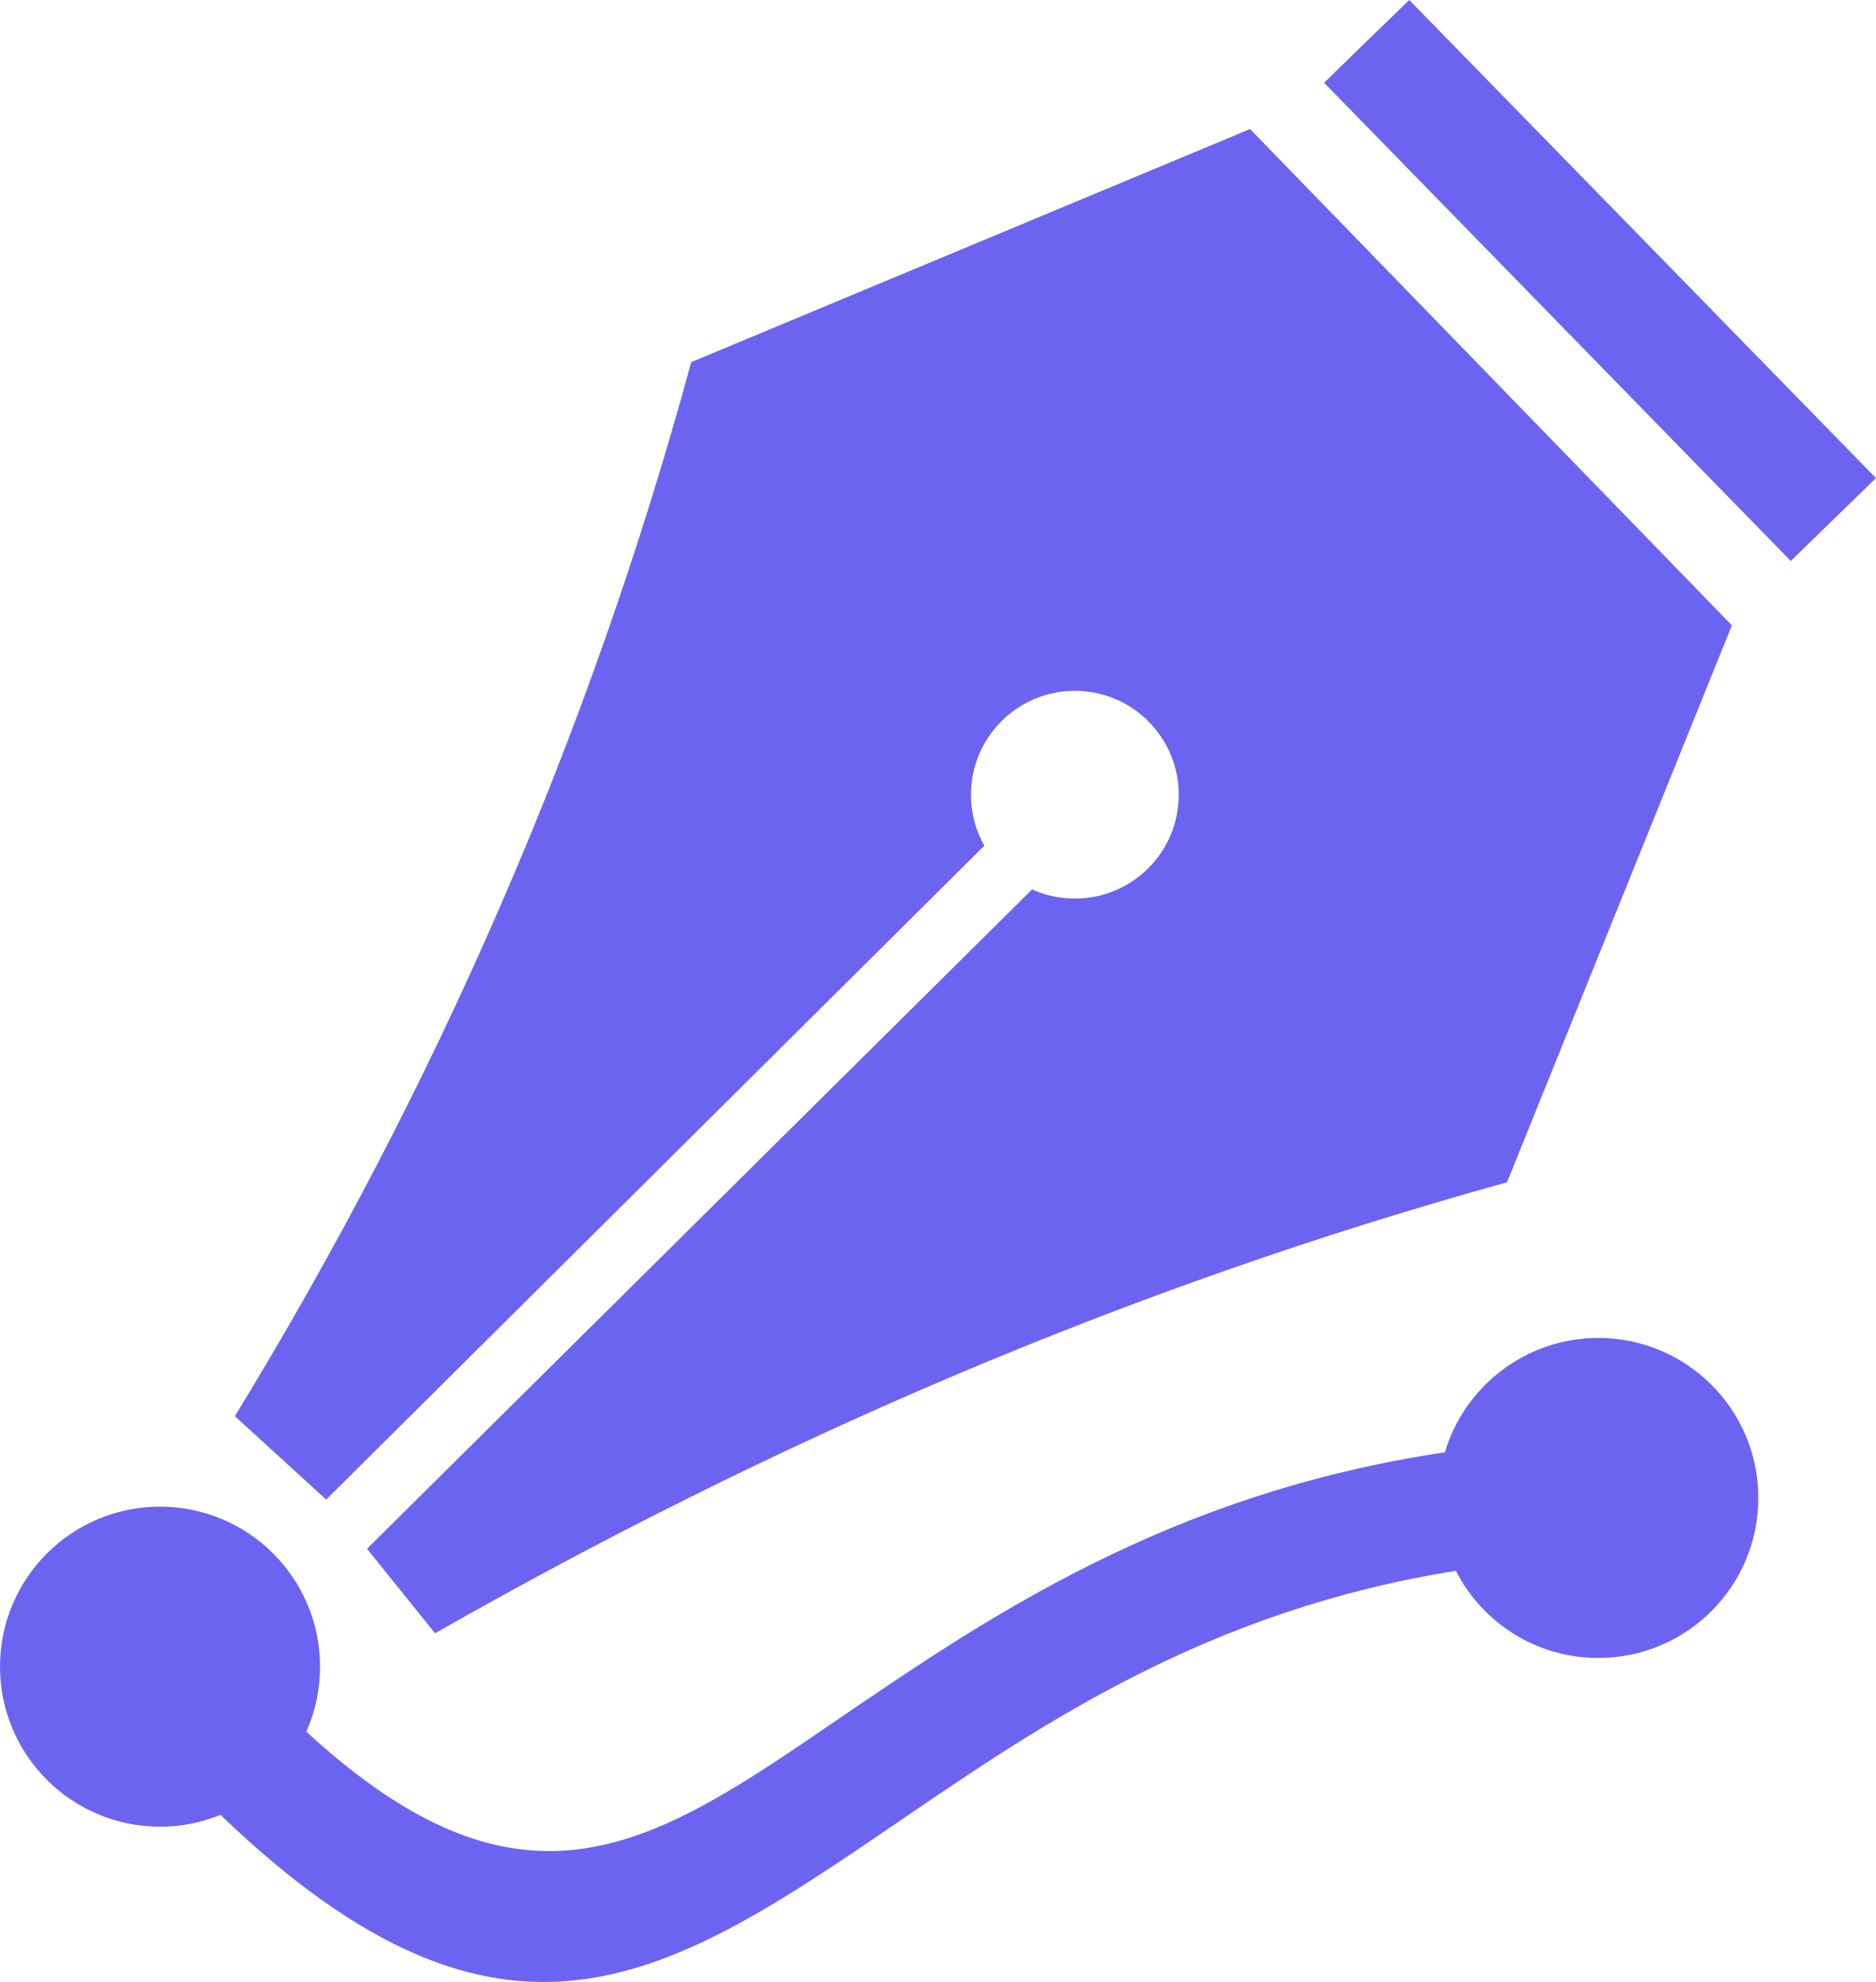
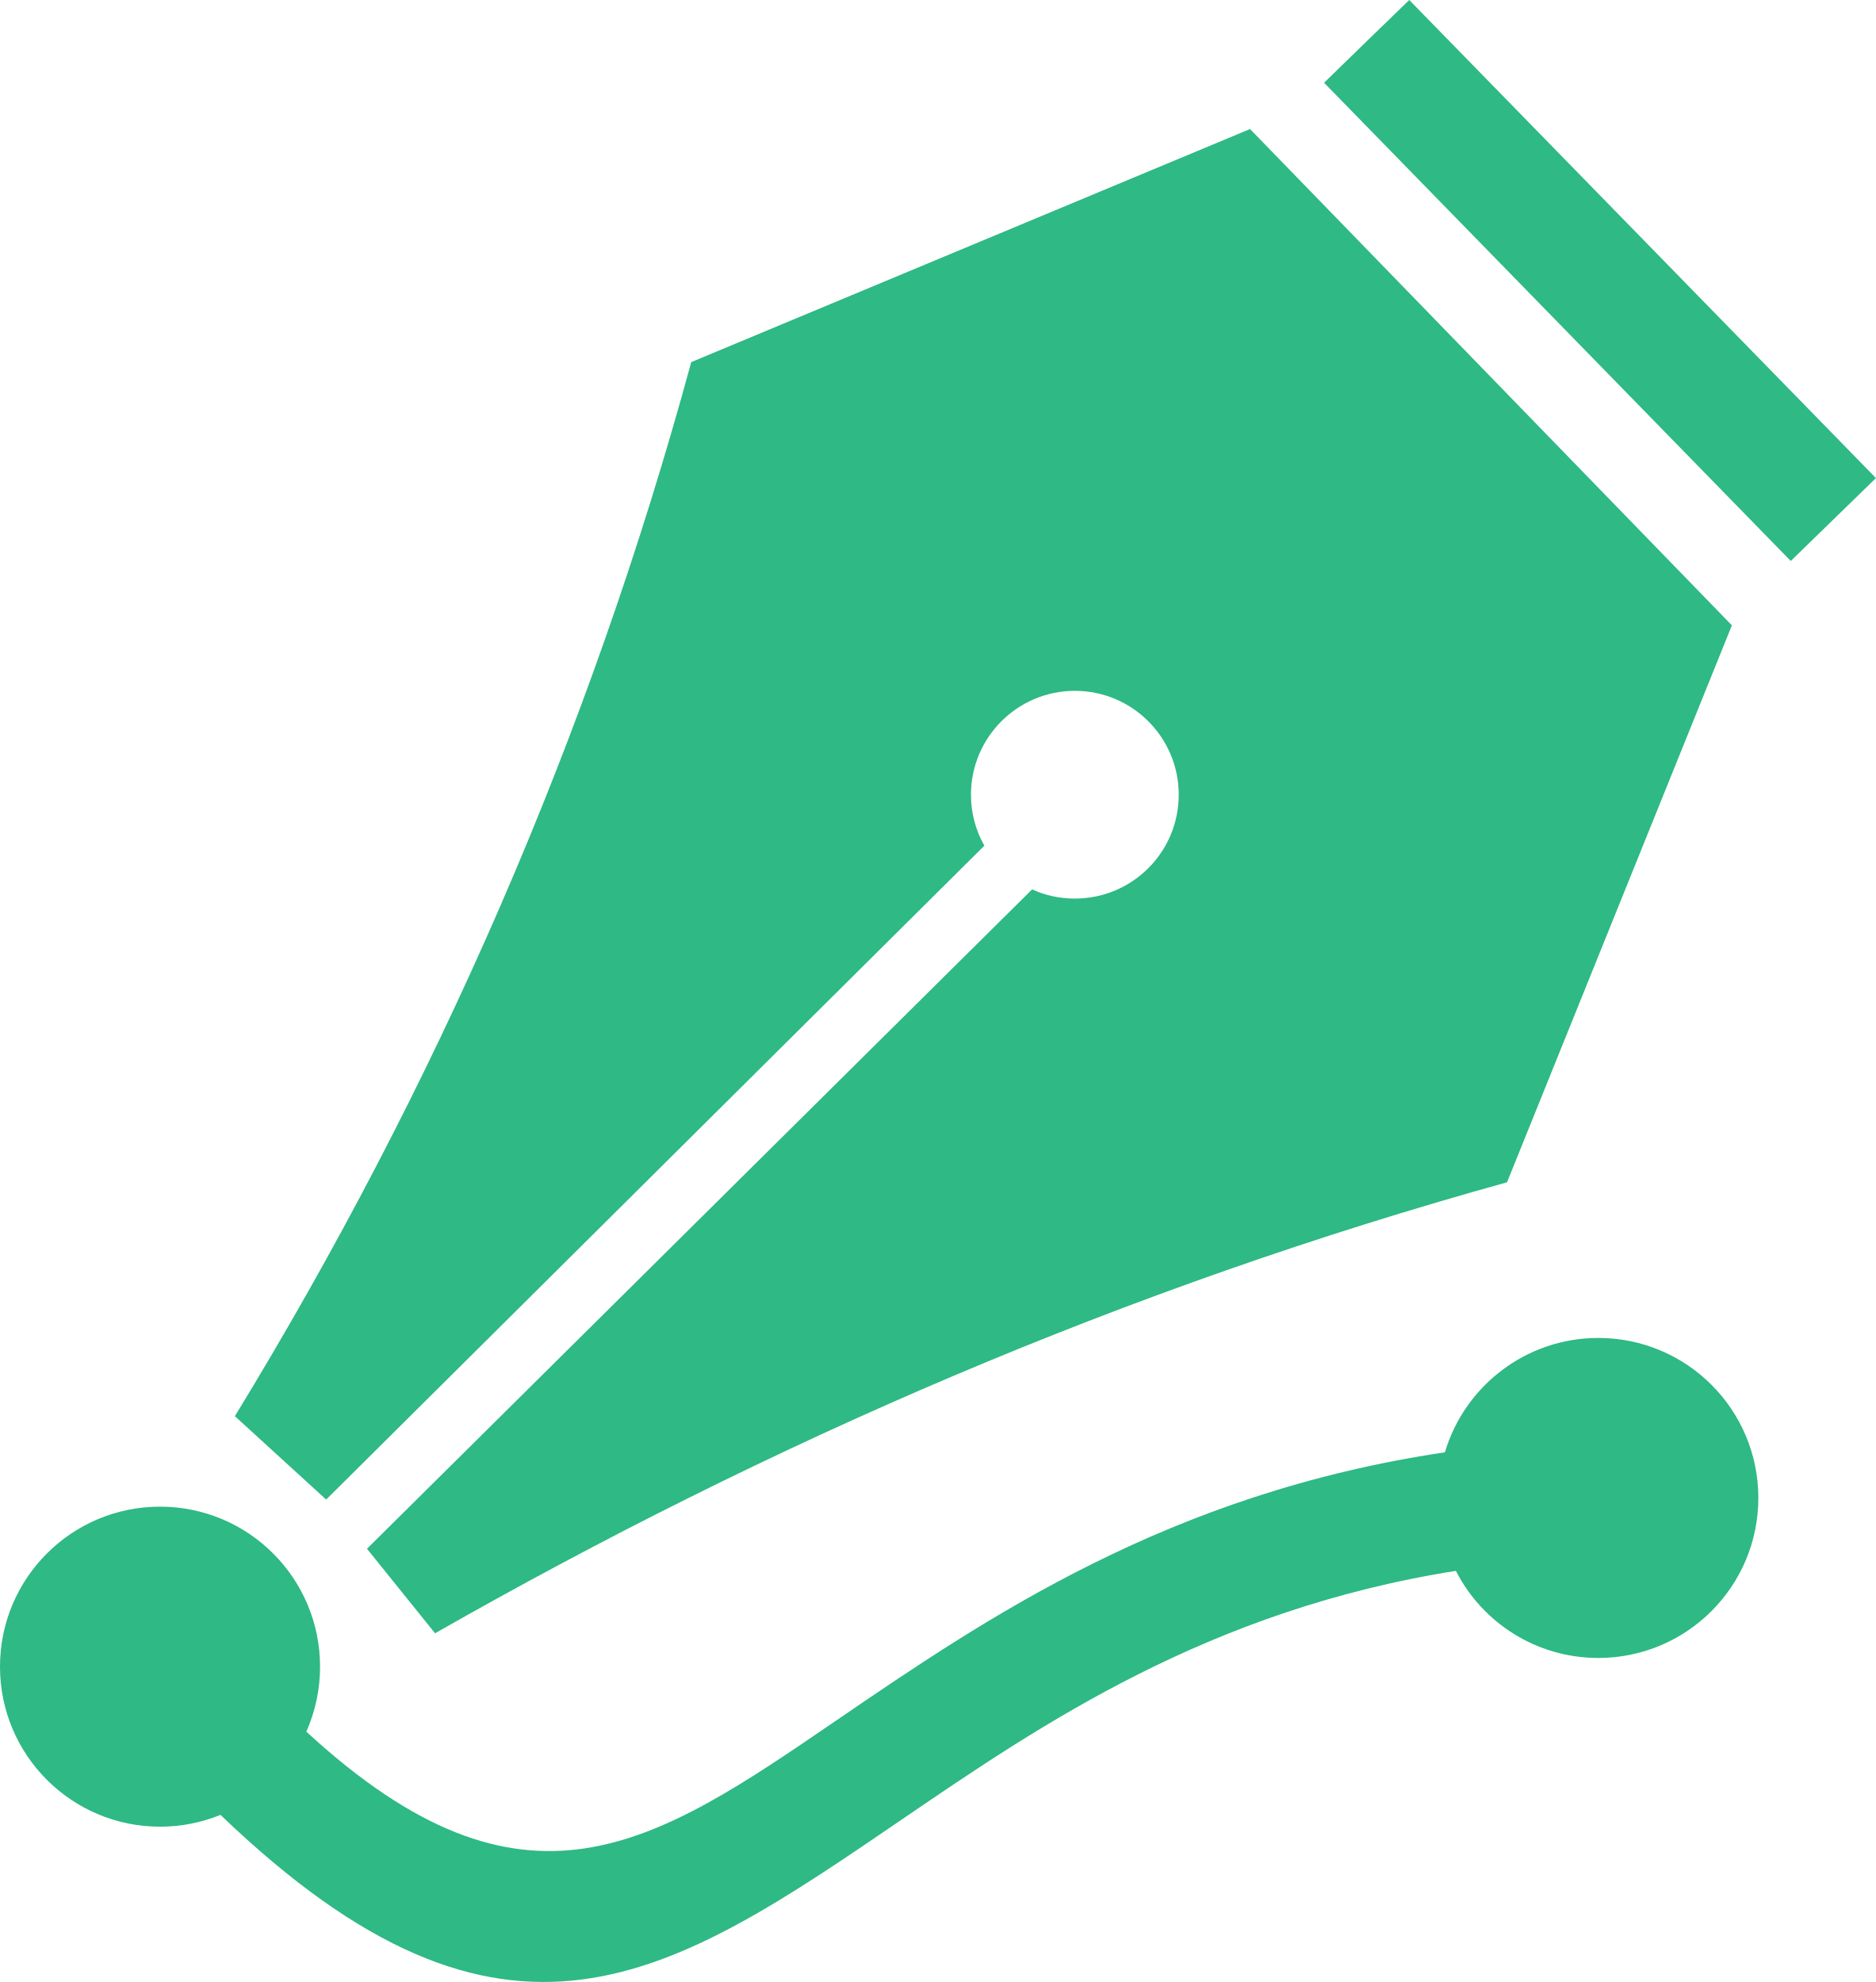
- <svg xmlns="http://www.w3.org/2000/svg" fill="#6c64f1" version="1.1" id="Layer_1" x="0px" y="0px" viewBox="0 0 116.28 122.88" style="enableBackground:new 0 0 116.28 122.88" xml:space="preserve">
+ <svg xmlns="http://www.w3.org/2000/svg" fill="#2EB985" version="1.1" id="Layer_1" x="0px" y="0px" viewBox="0 0 116.28 122.88" style="enableBackground:new 0 0 116.28 122.88" xml:space="preserve">
  <style type="text/css">.st0{fillRule:evenodd;clipRule:evenodd;}</style>
  <g>
    <path className="st0" d="M42.85,22.45L77.49,8l29.87,30.77L93.42,73.3c-23.64,6.55-45.66,16.11-66.45,27.96l-4.22-5.24l41.23-40.88 c0.83,0.38,1.73,0.57,2.64,0.57c0,0,0.01,0,0.01,0c3.56,0,6.44-2.88,6.44-6.44c0-3.55-2.88-6.44-6.44-6.44 c-3.55,0-6.44,2.88-6.44,6.44c0,1.15,0.3,2.23,0.83,3.16L20.22,92.97l-5.66-5.17C27.01,67.42,36.53,45.69,42.85,22.45L42.85,22.45z M87.36,0l28.93,29.64l-2.64,2.57l-2.64,2.57L82.08,5.13l2.64-2.57L87.36,0L87.36,0z M18.99,107.36 c13.56,12.48,21.54,7.04,32.83-0.68c9.34-6.38,20.63-14.09,37.75-16.64c1.22-4.1,5.02-7.09,9.51-7.09c5.48,0,9.92,4.44,9.92,9.92 c0,5.48-4.44,9.92-9.92,9.92c-3.85,0-7.19-2.19-8.83-5.4c-15.32,2.43-25.69,9.51-34.28,15.37c-14.47,9.88-24.58,16.78-42.3-0.24 c-1.19,0.48-2.46,0.73-3.74,0.73c0,0-0.01,0-0.01,0c-5.48,0-9.92-4.44-9.92-9.92c0-5.48,4.44-9.92,9.92-9.92 c5.48,0,9.92,4.44,9.92,9.92c0,0,0,0.01,0,0.01C19.84,104.73,19.55,106.09,18.99,107.36L18.99,107.36L18.99,107.36z" />
  </g>
</svg>
